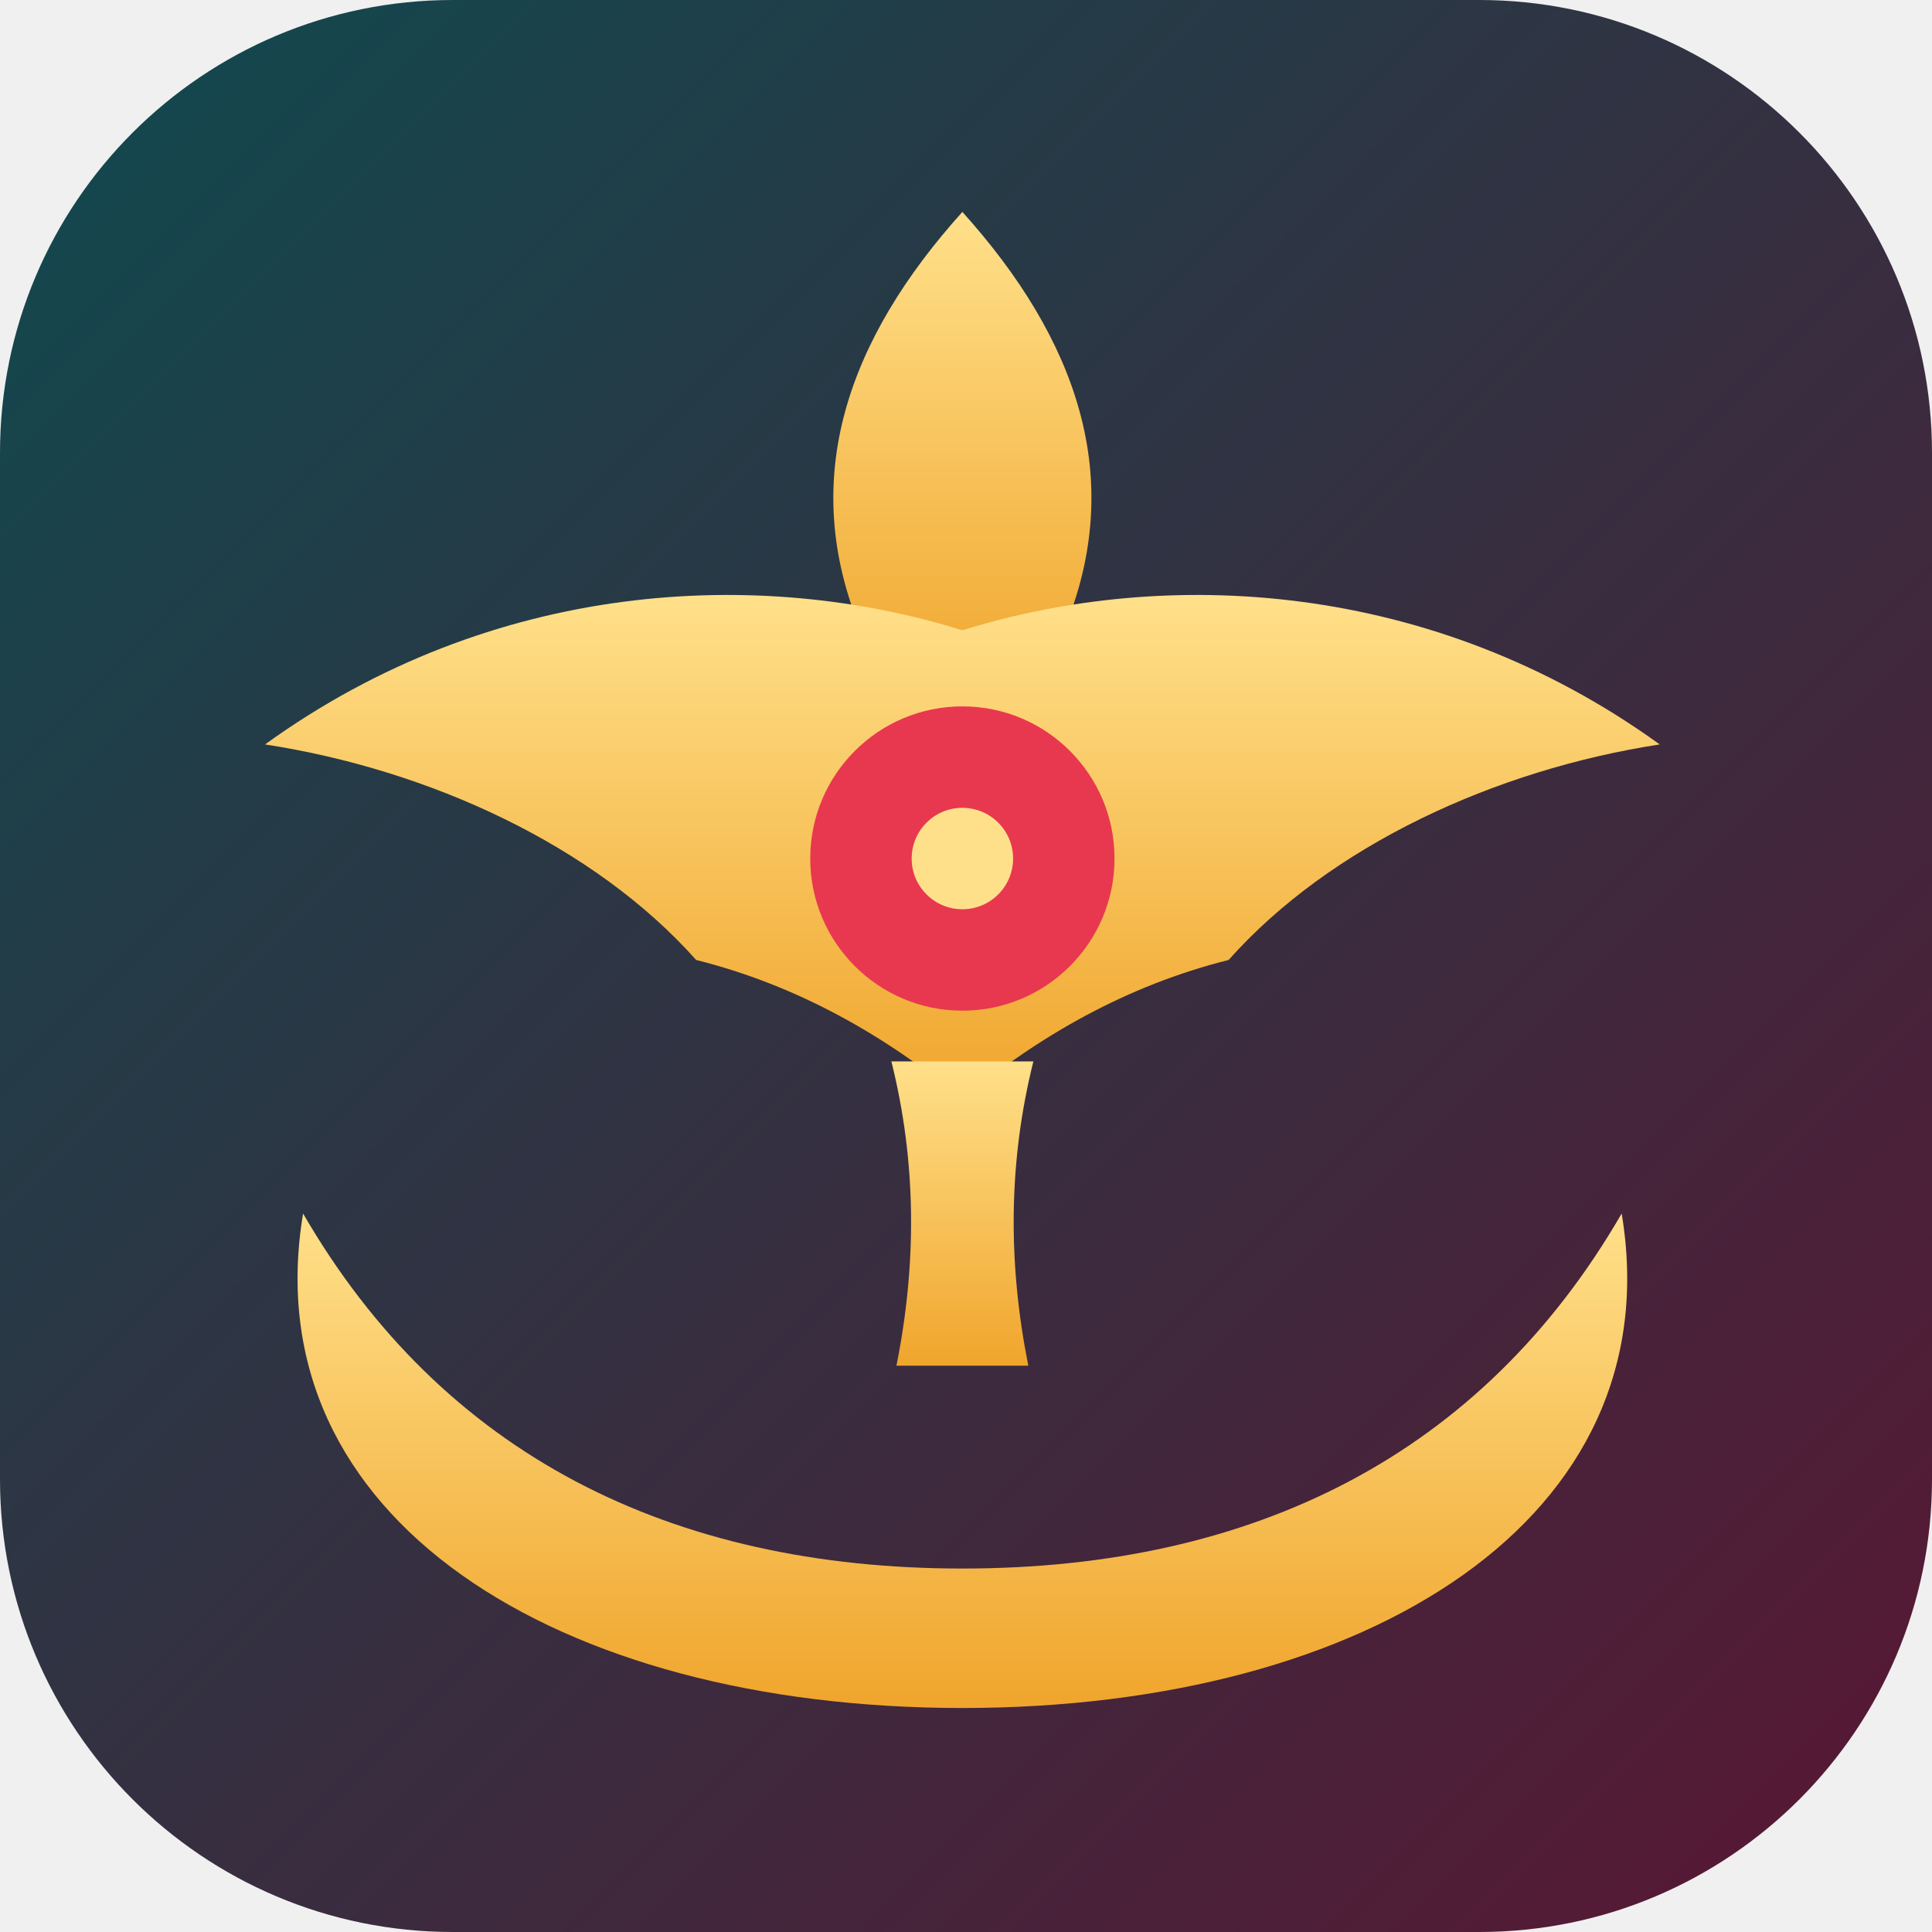
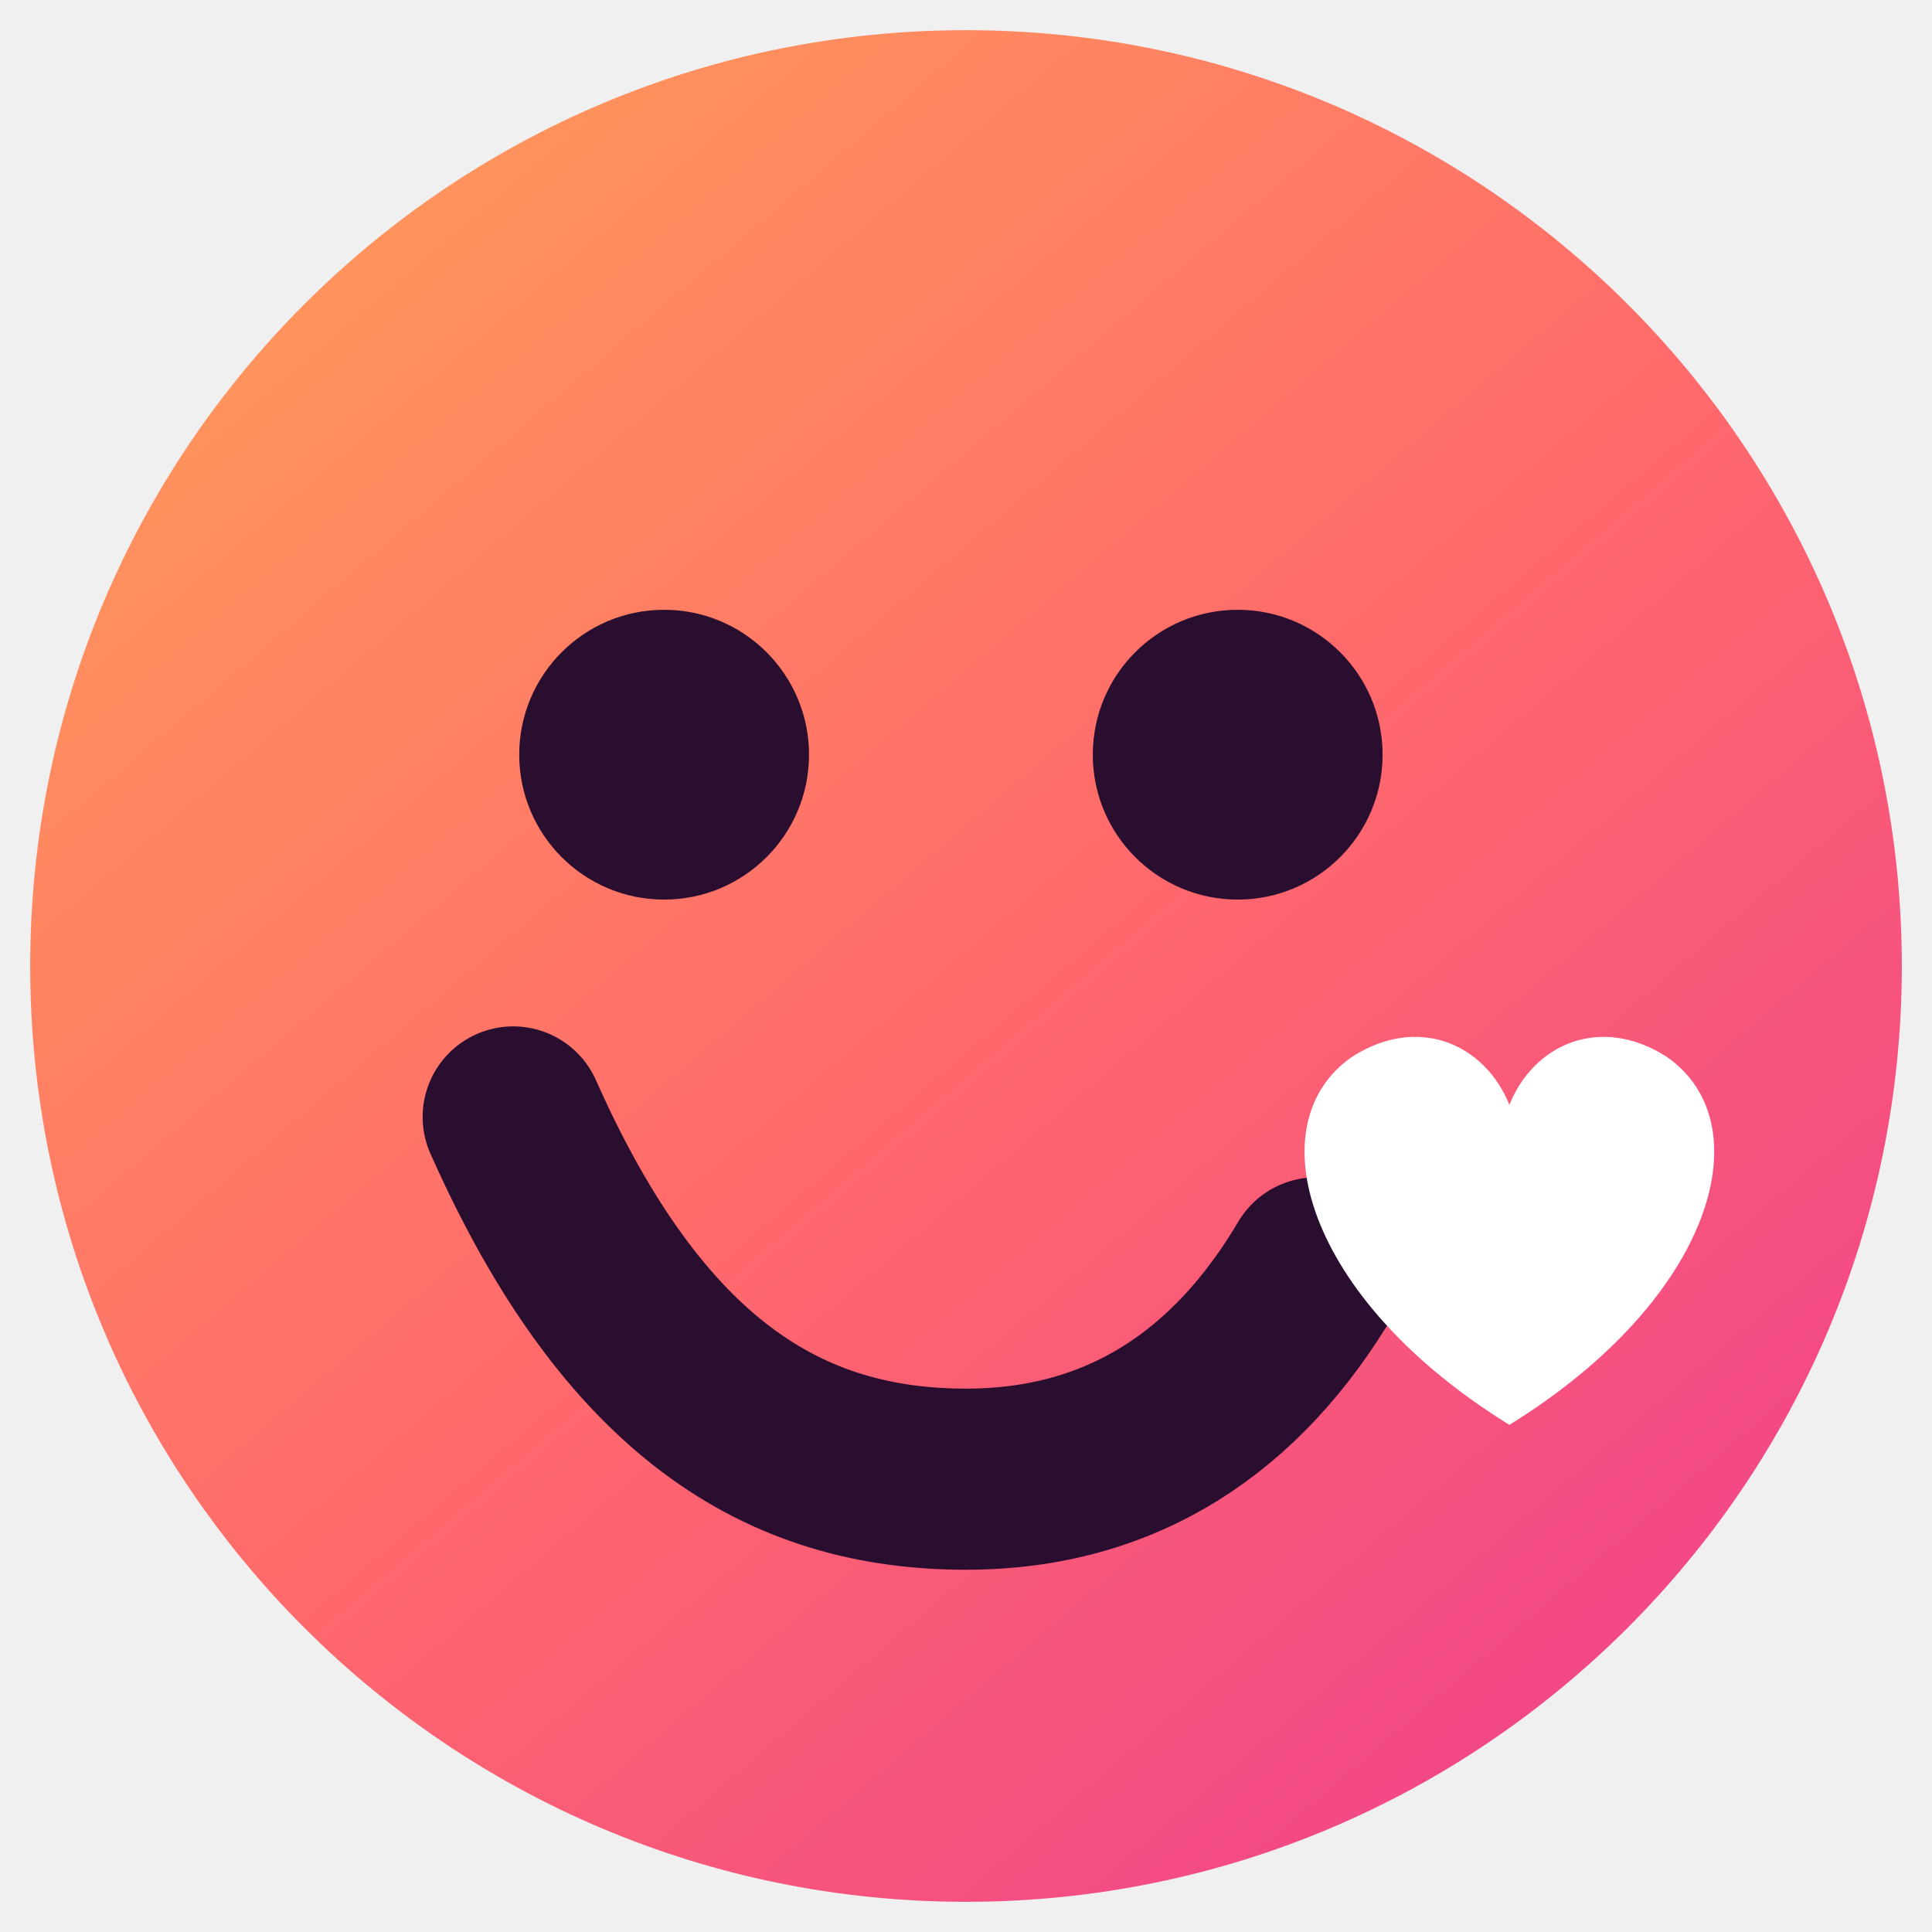
- <svg xmlns="http://www.w3.org/2000/svg" viewBox="0 0 64 64">
+ <svg xmlns="http://www.w3.org/2000/svg" viewBox="0 0 32 32">
  <defs>
-     <linearGradient id="bg" x1="0" y1="0" x2="1" y2="1">
-       <stop offset="0" stop-color="#0f4a4f" />
-       <stop offset="1" stop-color="#5a1633" />
-     </linearGradient>
-     <linearGradient id="gold" x1="0" y1="0" x2="0" y2="1">
-       <stop offset="0" stop-color="#ffe08a" />
-       <stop offset="1" stop-color="#f0a52c" />
+     <linearGradient id="f" x1="4" y1="2" x2="28" y2="30" gradientUnits="userSpaceOnUse">
+       <stop offset="0" stop-color="#ff9a5a" />
+       <stop offset="0.5" stop-color="#ff6b6b" />
+       <stop offset="1" stop-color="#f0418c" />
    </linearGradient>
  </defs>
-   <rect width="64" height="64" rx="15" fill="url(#bg)" />
-   <g transform="translate(5 4.5) scale(0.84)" fill="url(#gold)">
-     <path d="M32 3C36.5 8 38.5 13.5 36 19.5L32 22.5L28 19.5C25.5 13.5 27.5 8 32 3Z" />
-     <path d="M32 19.5C24 17 13.5 17.5 4.5 24C11 25 17.5 28 21.5 32.5C25.5 33.5 29 35.5 32 38C35 35.5 38.5 33.5 42.5 32.5C46.5 28 53 25 59.5 24C50.5 17.5 40 17 32 19.5Z" />
-     <path d="M29.2 36.5C30.2 40.5 30.2 44.5 29.4 48.5L34.6 48.5C33.8 44.5 33.8 40.5 34.8 36.5Z" />
-     <path d="M6 42.5C11.5 52 20.5 56.5 32 56.5C43.5 56.5 52.5 52 58 42.5C60 54.5 48 62 32 62C16 62 4 54.5 6 42.5Z" />
-     <circle cx="32" cy="28.5" r="6" fill="#e8384f" />
-     <circle cx="32" cy="28.5" r="2" fill="#ffe08a" />
-   </g>
+   <circle cx="16" cy="16" r="15.5" fill="url(#f)" />
+   <circle cx="11" cy="12.5" r="2.4" fill="#2a0e2f" />
+   <circle cx="20.5" cy="12.5" r="2.4" fill="#2a0e2f" />
+   <path d="M8.5 18.5C10.5 23 13 24.5 16 24.5C18.6 24.5 20.5 23.2 21.8 21" fill="none" stroke="#2a0e2f" stroke-width="3" stroke-linecap="round" />
+   <path d="M25 23.6C21.6 21.5 20.8 18.6 22.4 17.5C23.5 16.8 24.6 17.3 25 18.3C25.4 17.3 26.5 16.8 27.6 17.5C29.2 18.6 28.4 21.5 25 23.6Z" fill="#fff" />
</svg>
